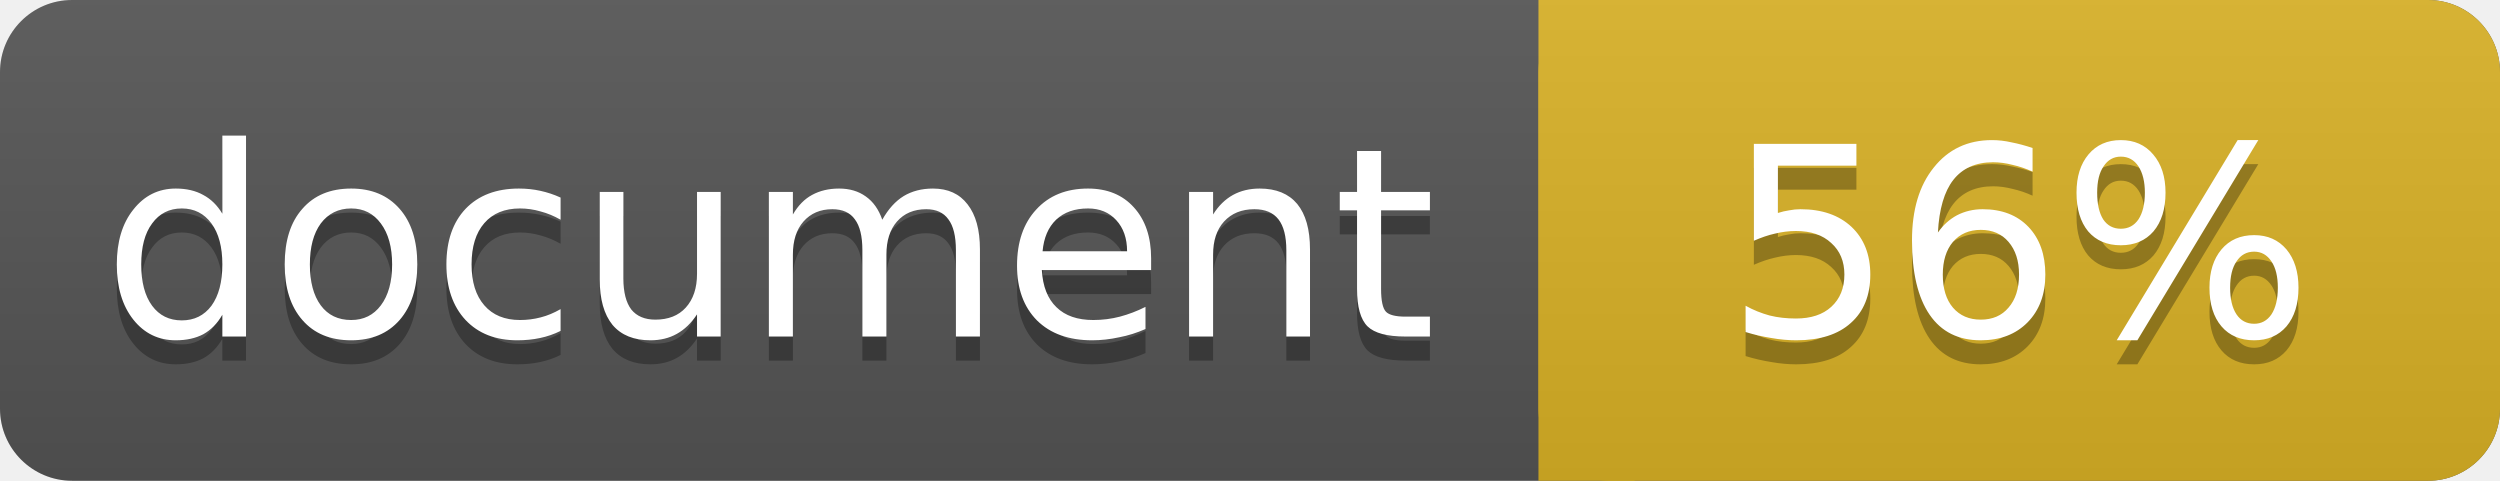
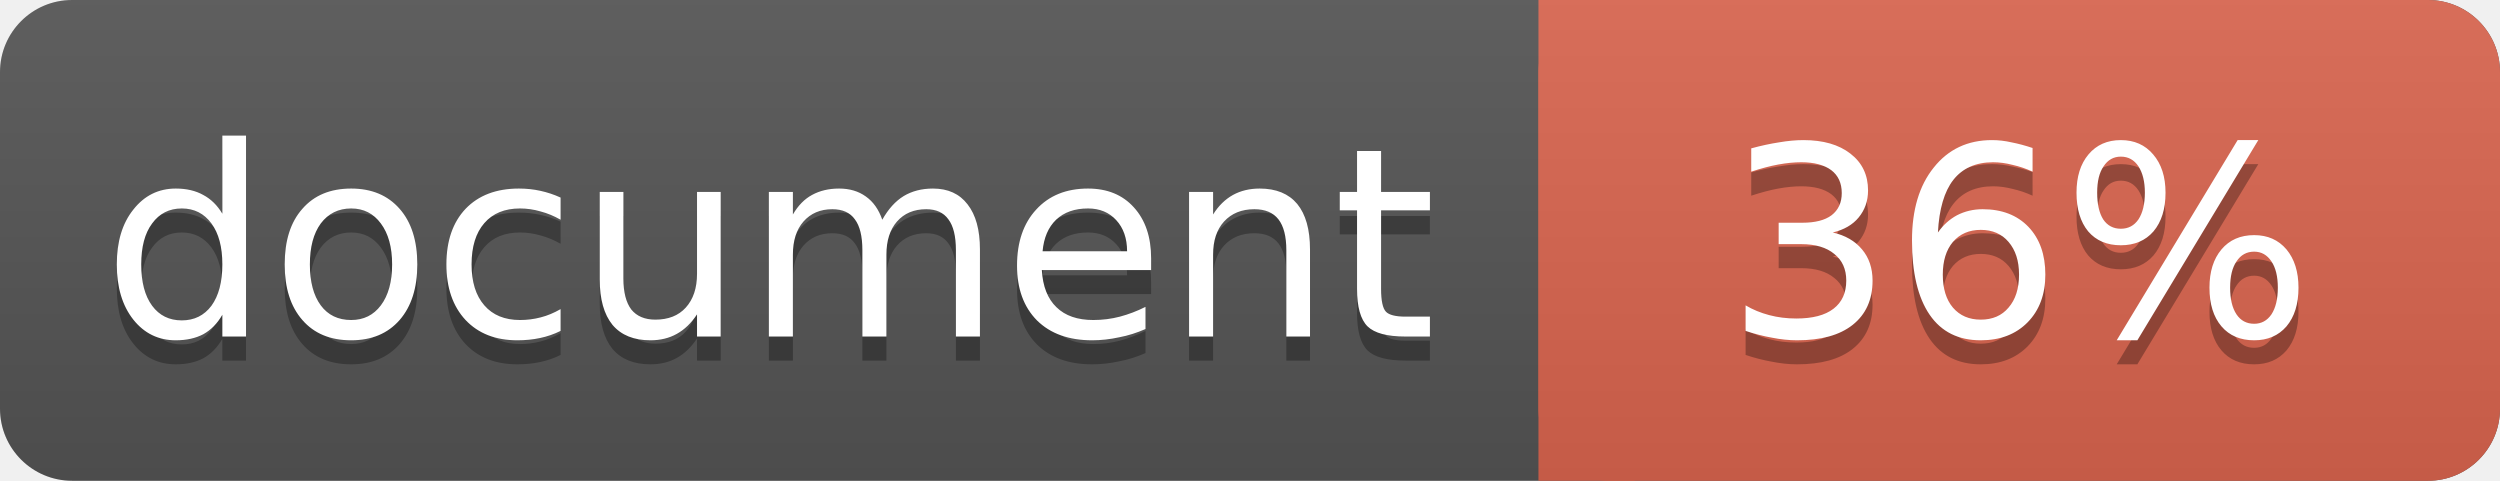
<svg xmlns="http://www.w3.org/2000/svg" width="104" height="20">
  <linearGradient id="a" x2="0" y2="100%">
    <stop offset="0" stop-color="#bbb" stop-opacity=".1" />
    <stop offset="1" stop-opacity=".1" />
  </linearGradient>
  <rect rx="3" width="104" height="20" fill="#555" />
-   <rect rx="3" x="64" width="40" height="20" fill="#dab226" />
-   <path fill="#dab226" d="M64 0h4v20h-4z" />
+   <rect rx="3" x="64" width="40" height="20" fill="#db654f" />
+   <path fill="#db654f" d="M64 0h4v20h-4z" />
  <rect rx="3" width="104" height="20" fill="url(#a)" />
  <g fill="#fff" text-anchor="middle" font-family="DejaVu Sans,Verdana,Geneva,sans-serif" font-size="11">
    <text x="32" y="15" fill="#010101" fill-opacity=".3">document</text>
    <text x="32" y="14">document</text>
-     <text x="84" y="15" fill="#010101" fill-opacity=".3">56%</text>
-     <text x="84" y="14">56%</text>
+     <text x="84" y="15" fill="#010101" fill-opacity=".3">36%</text>
+     <text x="84" y="14">36%</text>
  </g>
</svg>
